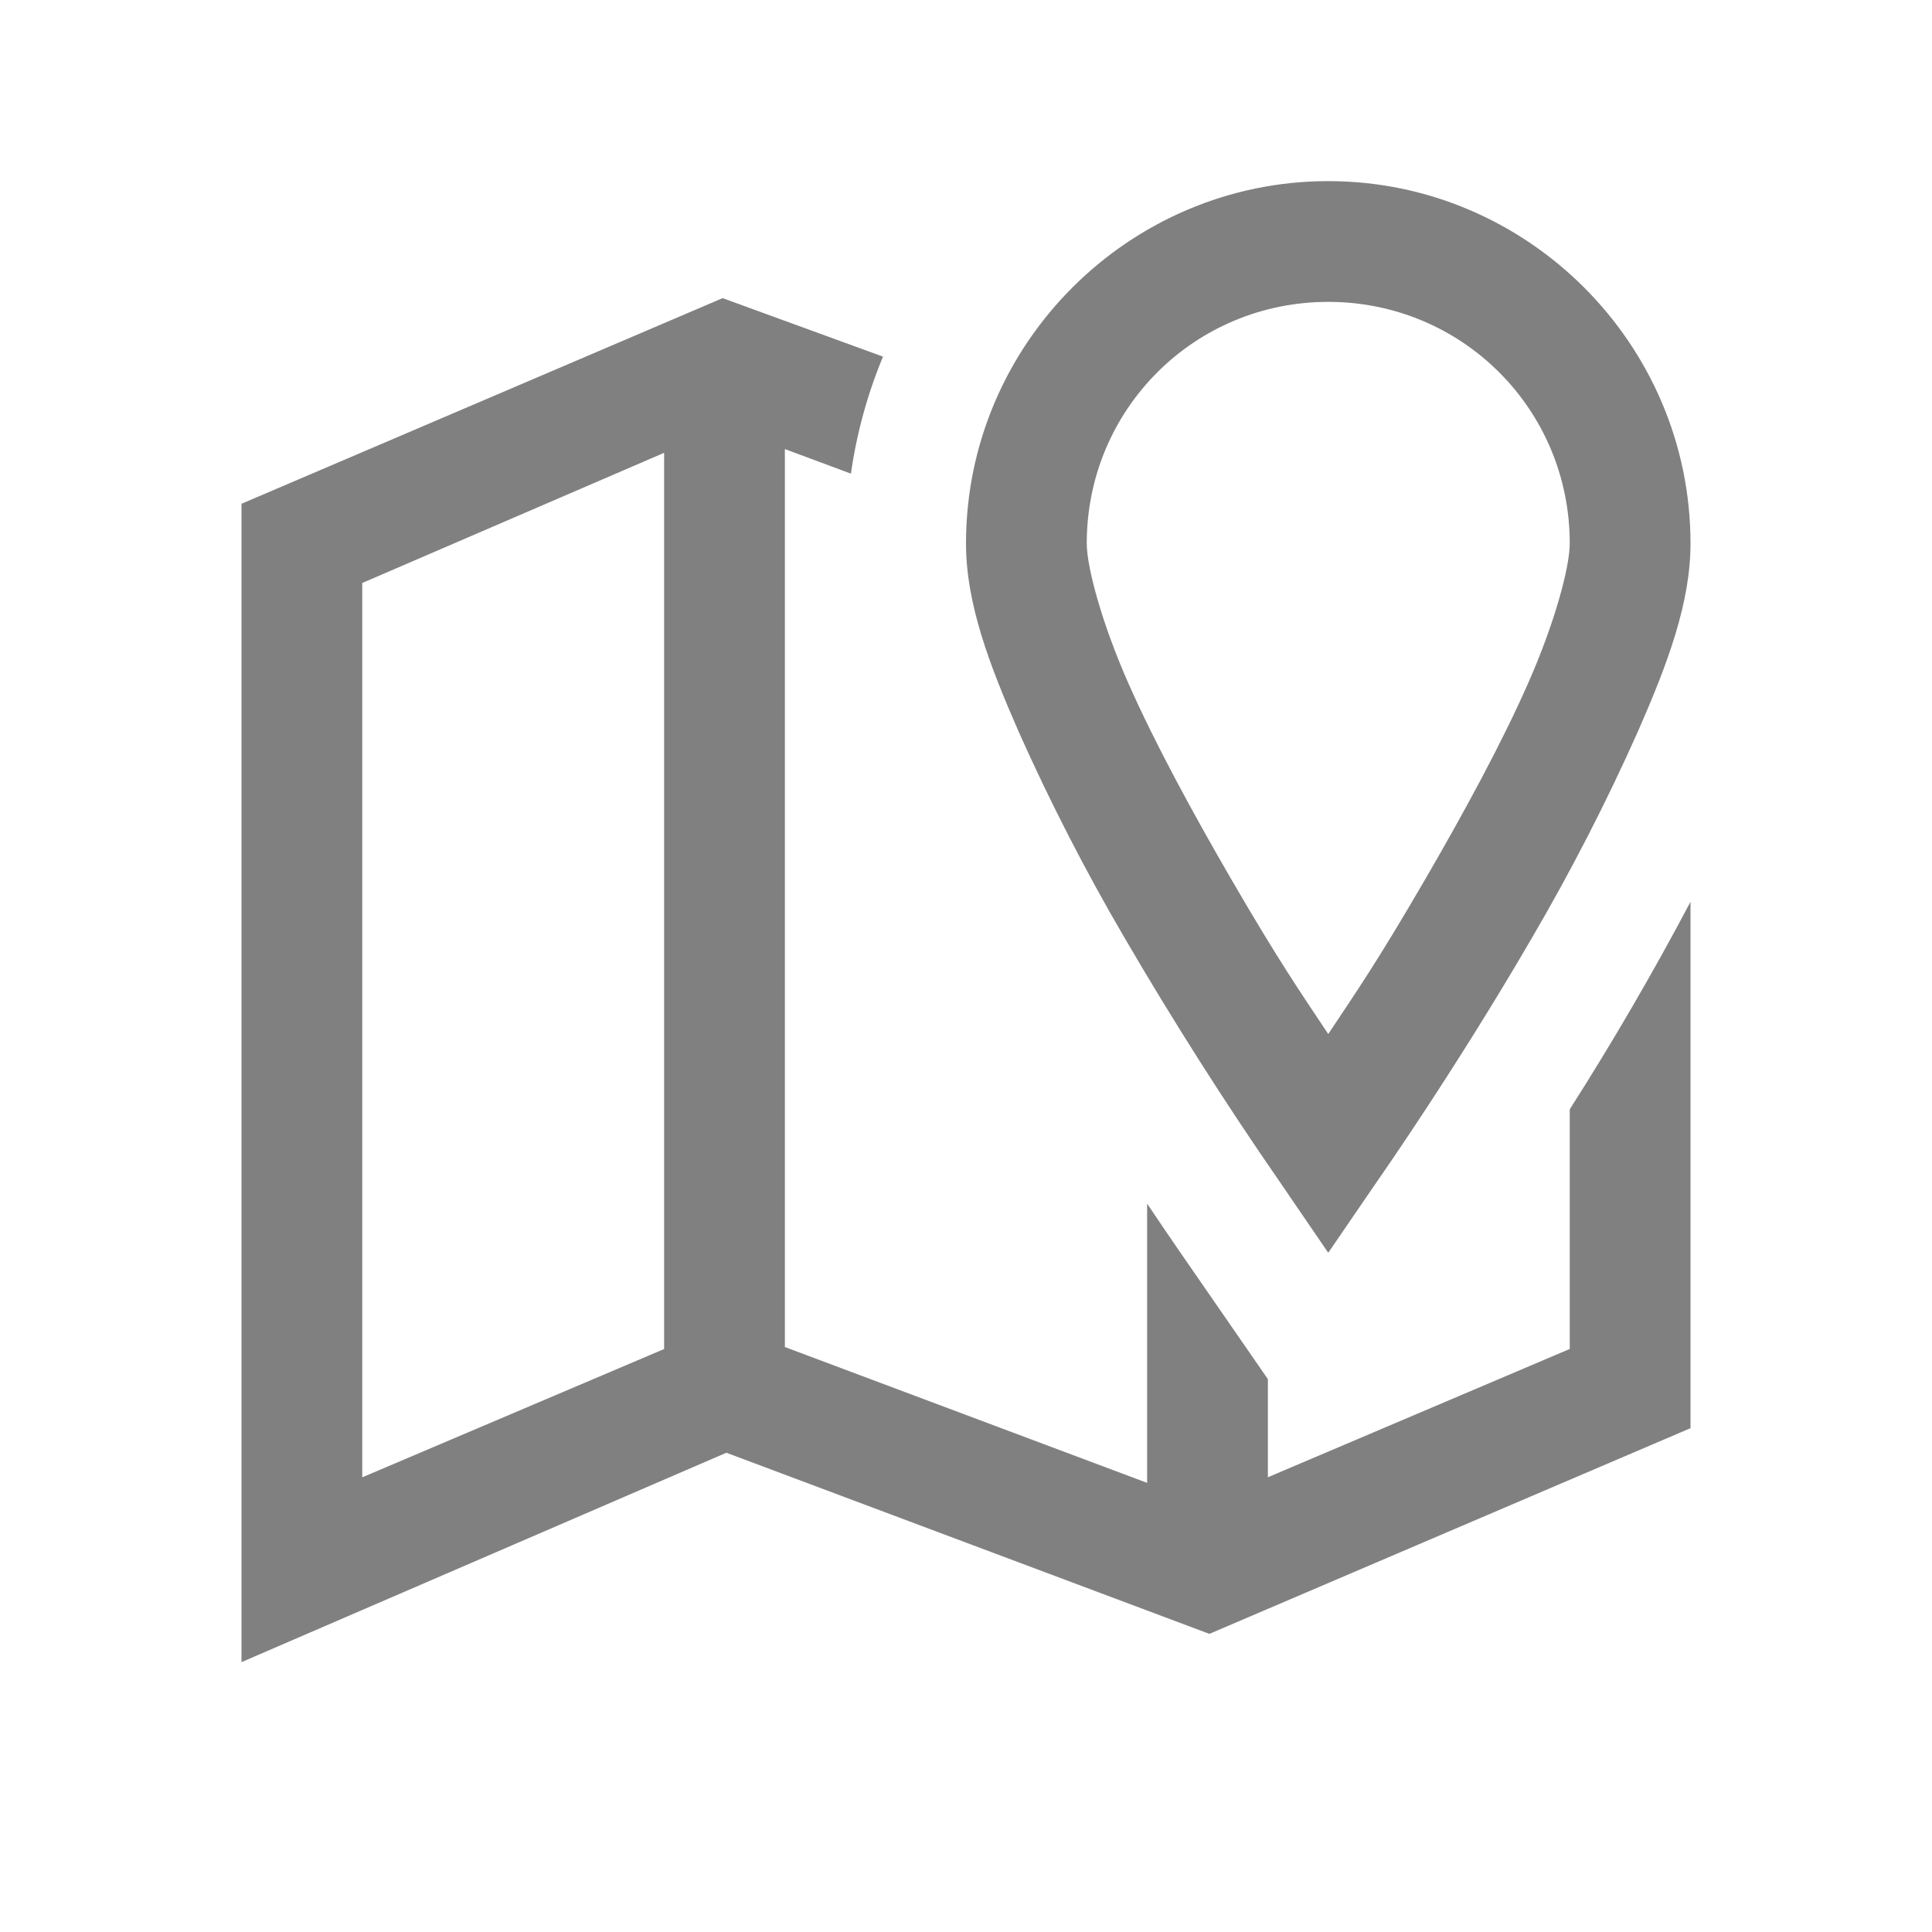
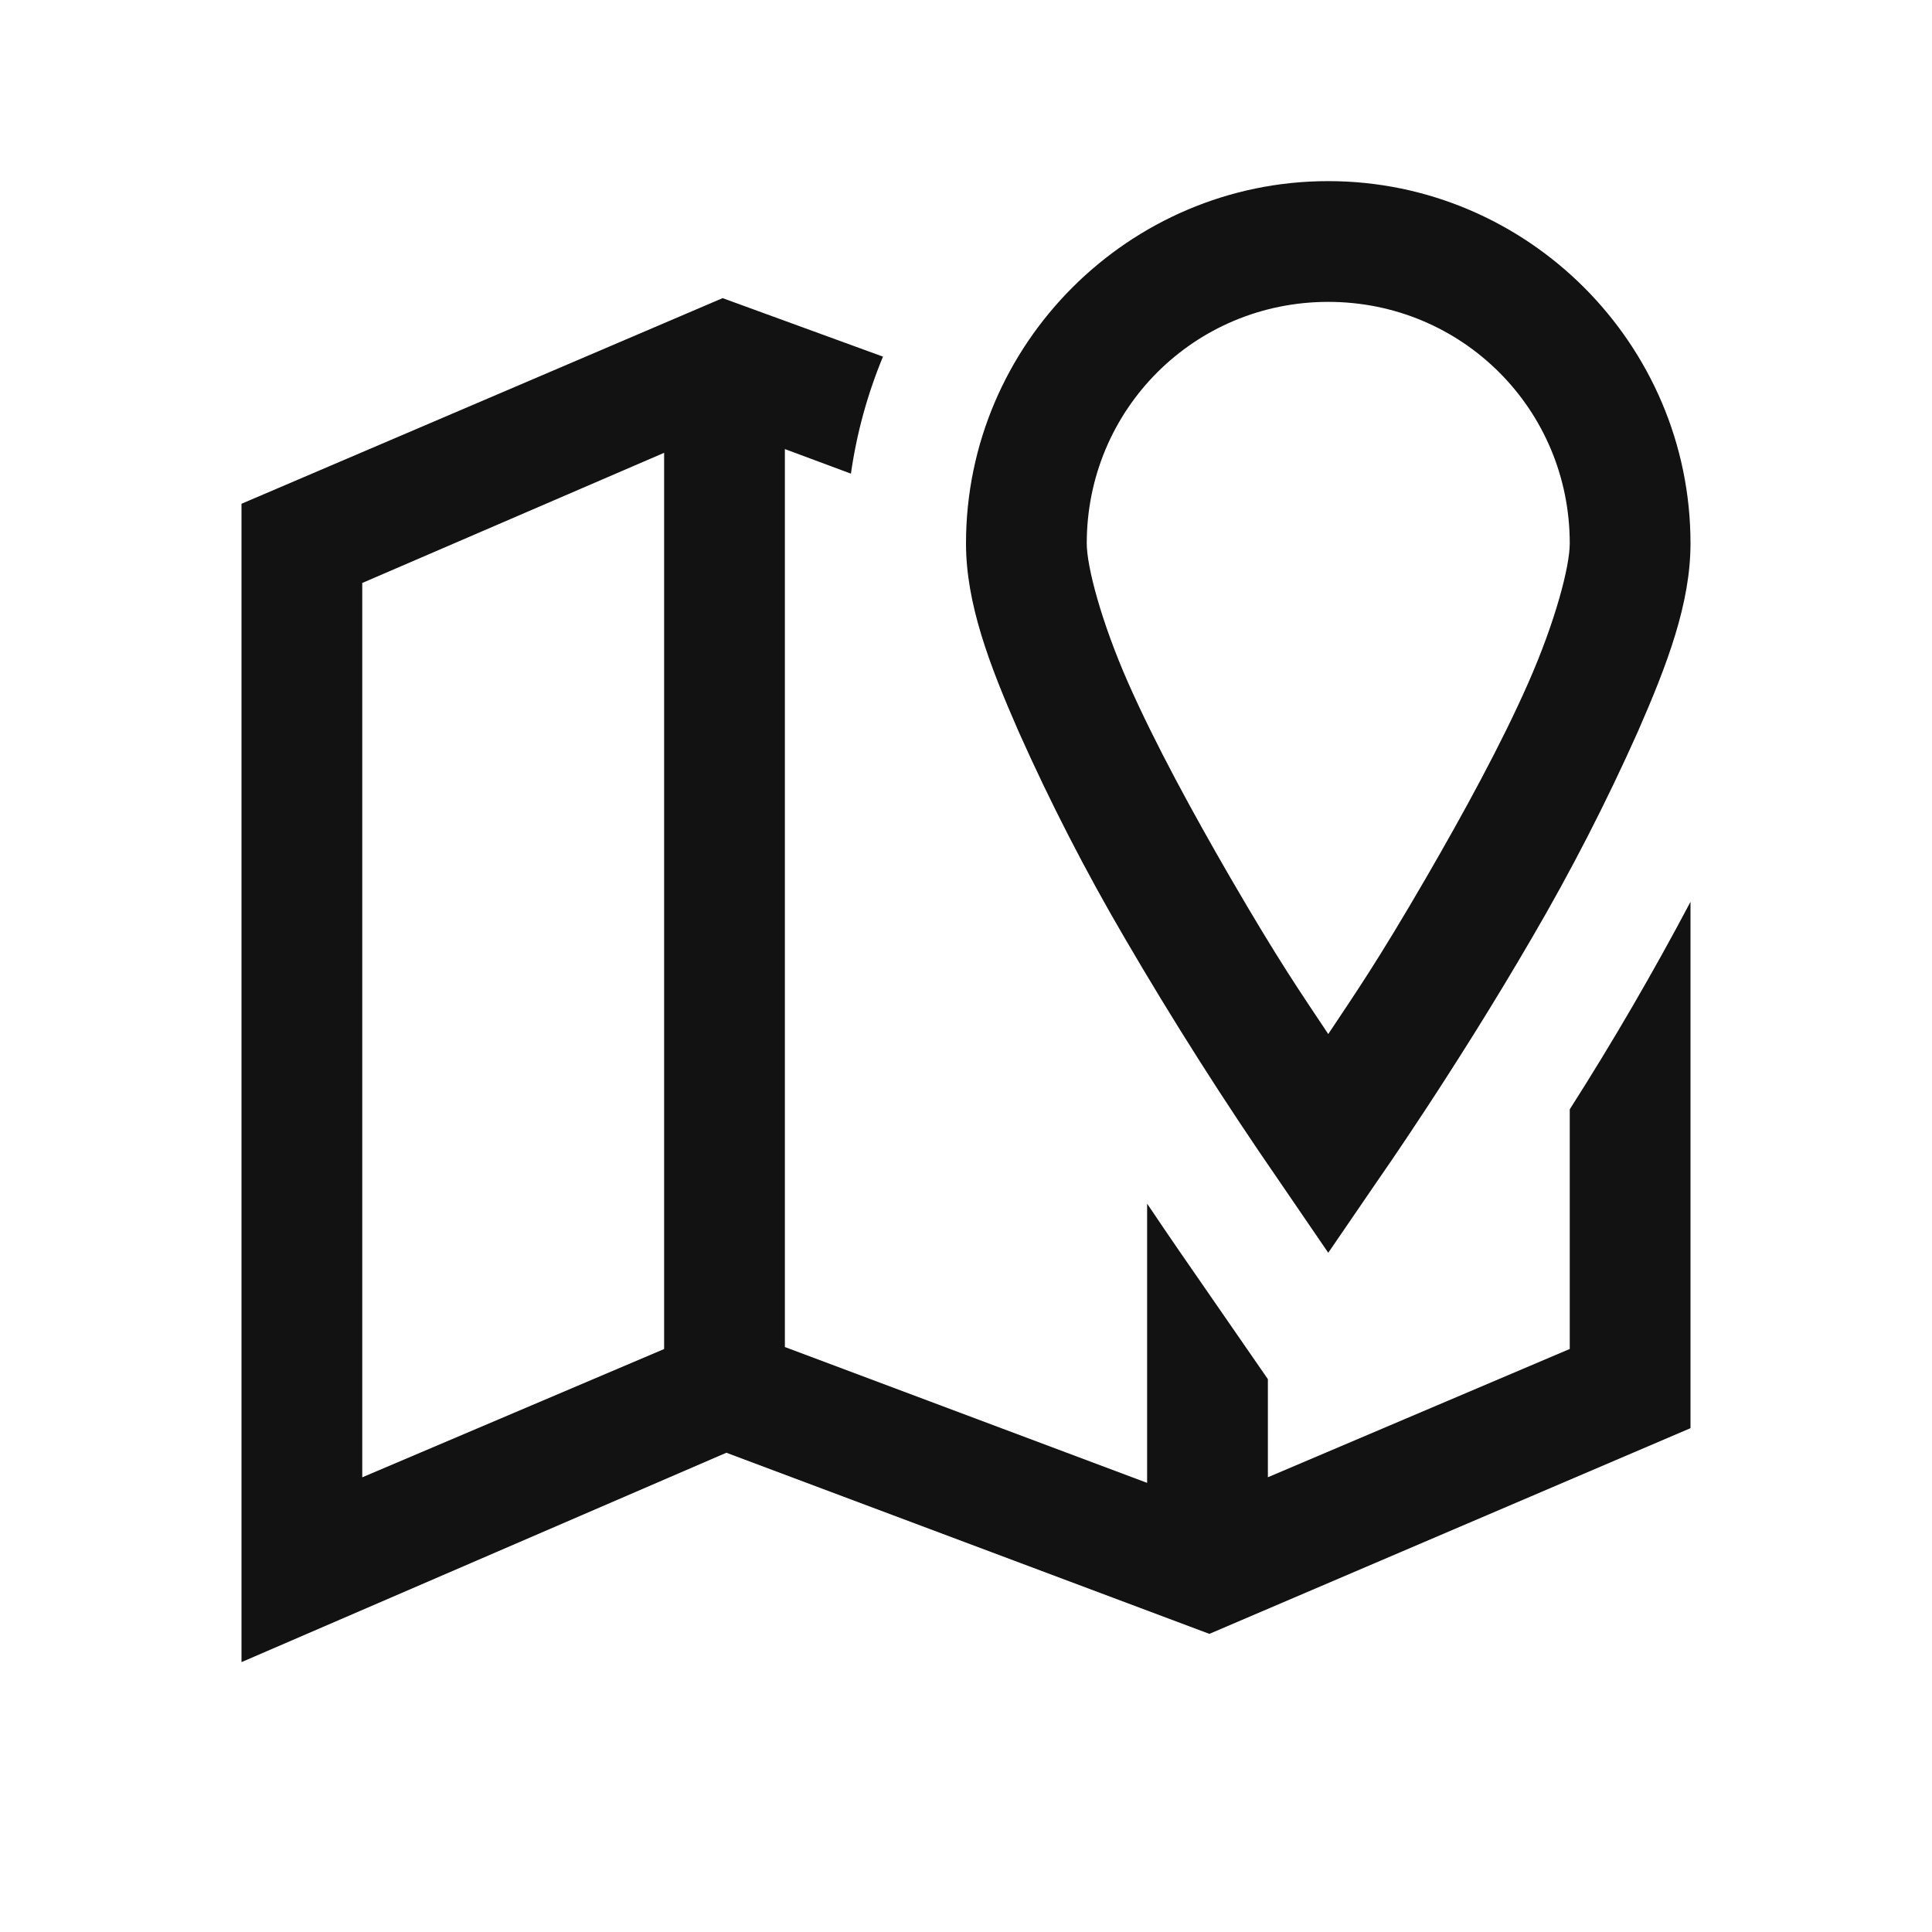
<svg xmlns="http://www.w3.org/2000/svg" width="32" height="32" viewBox="0 0 32 32" version="1.1" id="svg1">
  <defs id="defs1" />
-   <path fill="currentColor" d="M22 3c-3.301 0-6 2.699-6 6c0 .992.383 2.004.875 3.125a35 35 0 0 0 1.75 3.406a62 62 0 0 0 2.563 4.031L22 20.75l.813-1.188s1.288-1.836 2.562-4.03a35 35 0 0 0 1.75-3.407C27.617 11.004 28 9.992 28 9c0-3.301-2.699-6-6-6M11.969 4.938L4 8.344V27.53l8.031-3.468l8 3L28 23.655v-8.718a49 49 0 0 1-2 3.437v3.969l-5 2.125v-1.625l-1.469-2.125c-.156-.227-.34-.497-.531-.782v4.625l-6-2.25V7.438l1.094.407a8 8 0 0 1 .531-1.938zM22 5c2.219 0 4 1.781 4 4c0 .387-.241 1.3-.688 2.313c-.445 1.011-1.074 2.16-1.687 3.218c-.816 1.406-1.168 1.908-1.625 2.596c-.457-.688-.809-1.19-1.625-2.596c-.613-1.059-1.241-2.207-1.688-3.219C18.242 10.302 18 9.387 18 9c0-2.219 1.781-4 4-4M11 7.5v14.844l-5 2.125V9.656z" id="path1" style="fill:#808080;fill-opacity:1" />
+   <path fill="currentColor" d="M22 3c-3.301 0-6 2.699-6 6c0 .992.383 2.004.875 3.125a35 35 0 0 0 1.75 3.406a62 62 0 0 0 2.563 4.031L22 20.75l.813-1.188s1.288-1.836 2.562-4.03a35 35 0 0 0 1.75-3.407C27.617 11.004 28 9.992 28 9c0-3.301-2.699-6-6-6M11.969 4.938L4 8.344V27.53l8.031-3.468l8 3L28 23.655v-8.718a49 49 0 0 1-2 3.437v3.969l-5 2.125v-1.625l-1.469-2.125c-.156-.227-.34-.497-.531-.782v4.625l-6-2.25V7.438l1.094.407a8 8 0 0 1 .531-1.938zM22 5c2.219 0 4 1.781 4 4c0 .387-.241 1.3-.688 2.313c-.445 1.011-1.074 2.16-1.687 3.218c-.816 1.406-1.168 1.908-1.625 2.596c-.457-.688-.809-1.19-1.625-2.596c-.613-1.059-1.241-2.207-1.688-3.219C18.242 10.302 18 9.387 18 9c0-2.219 1.781-4 4-4M11 7.5v14.844l-5 2.125V9.656z" id="path1" style="fill:#121212;fill-opacity:1" />
</svg>
